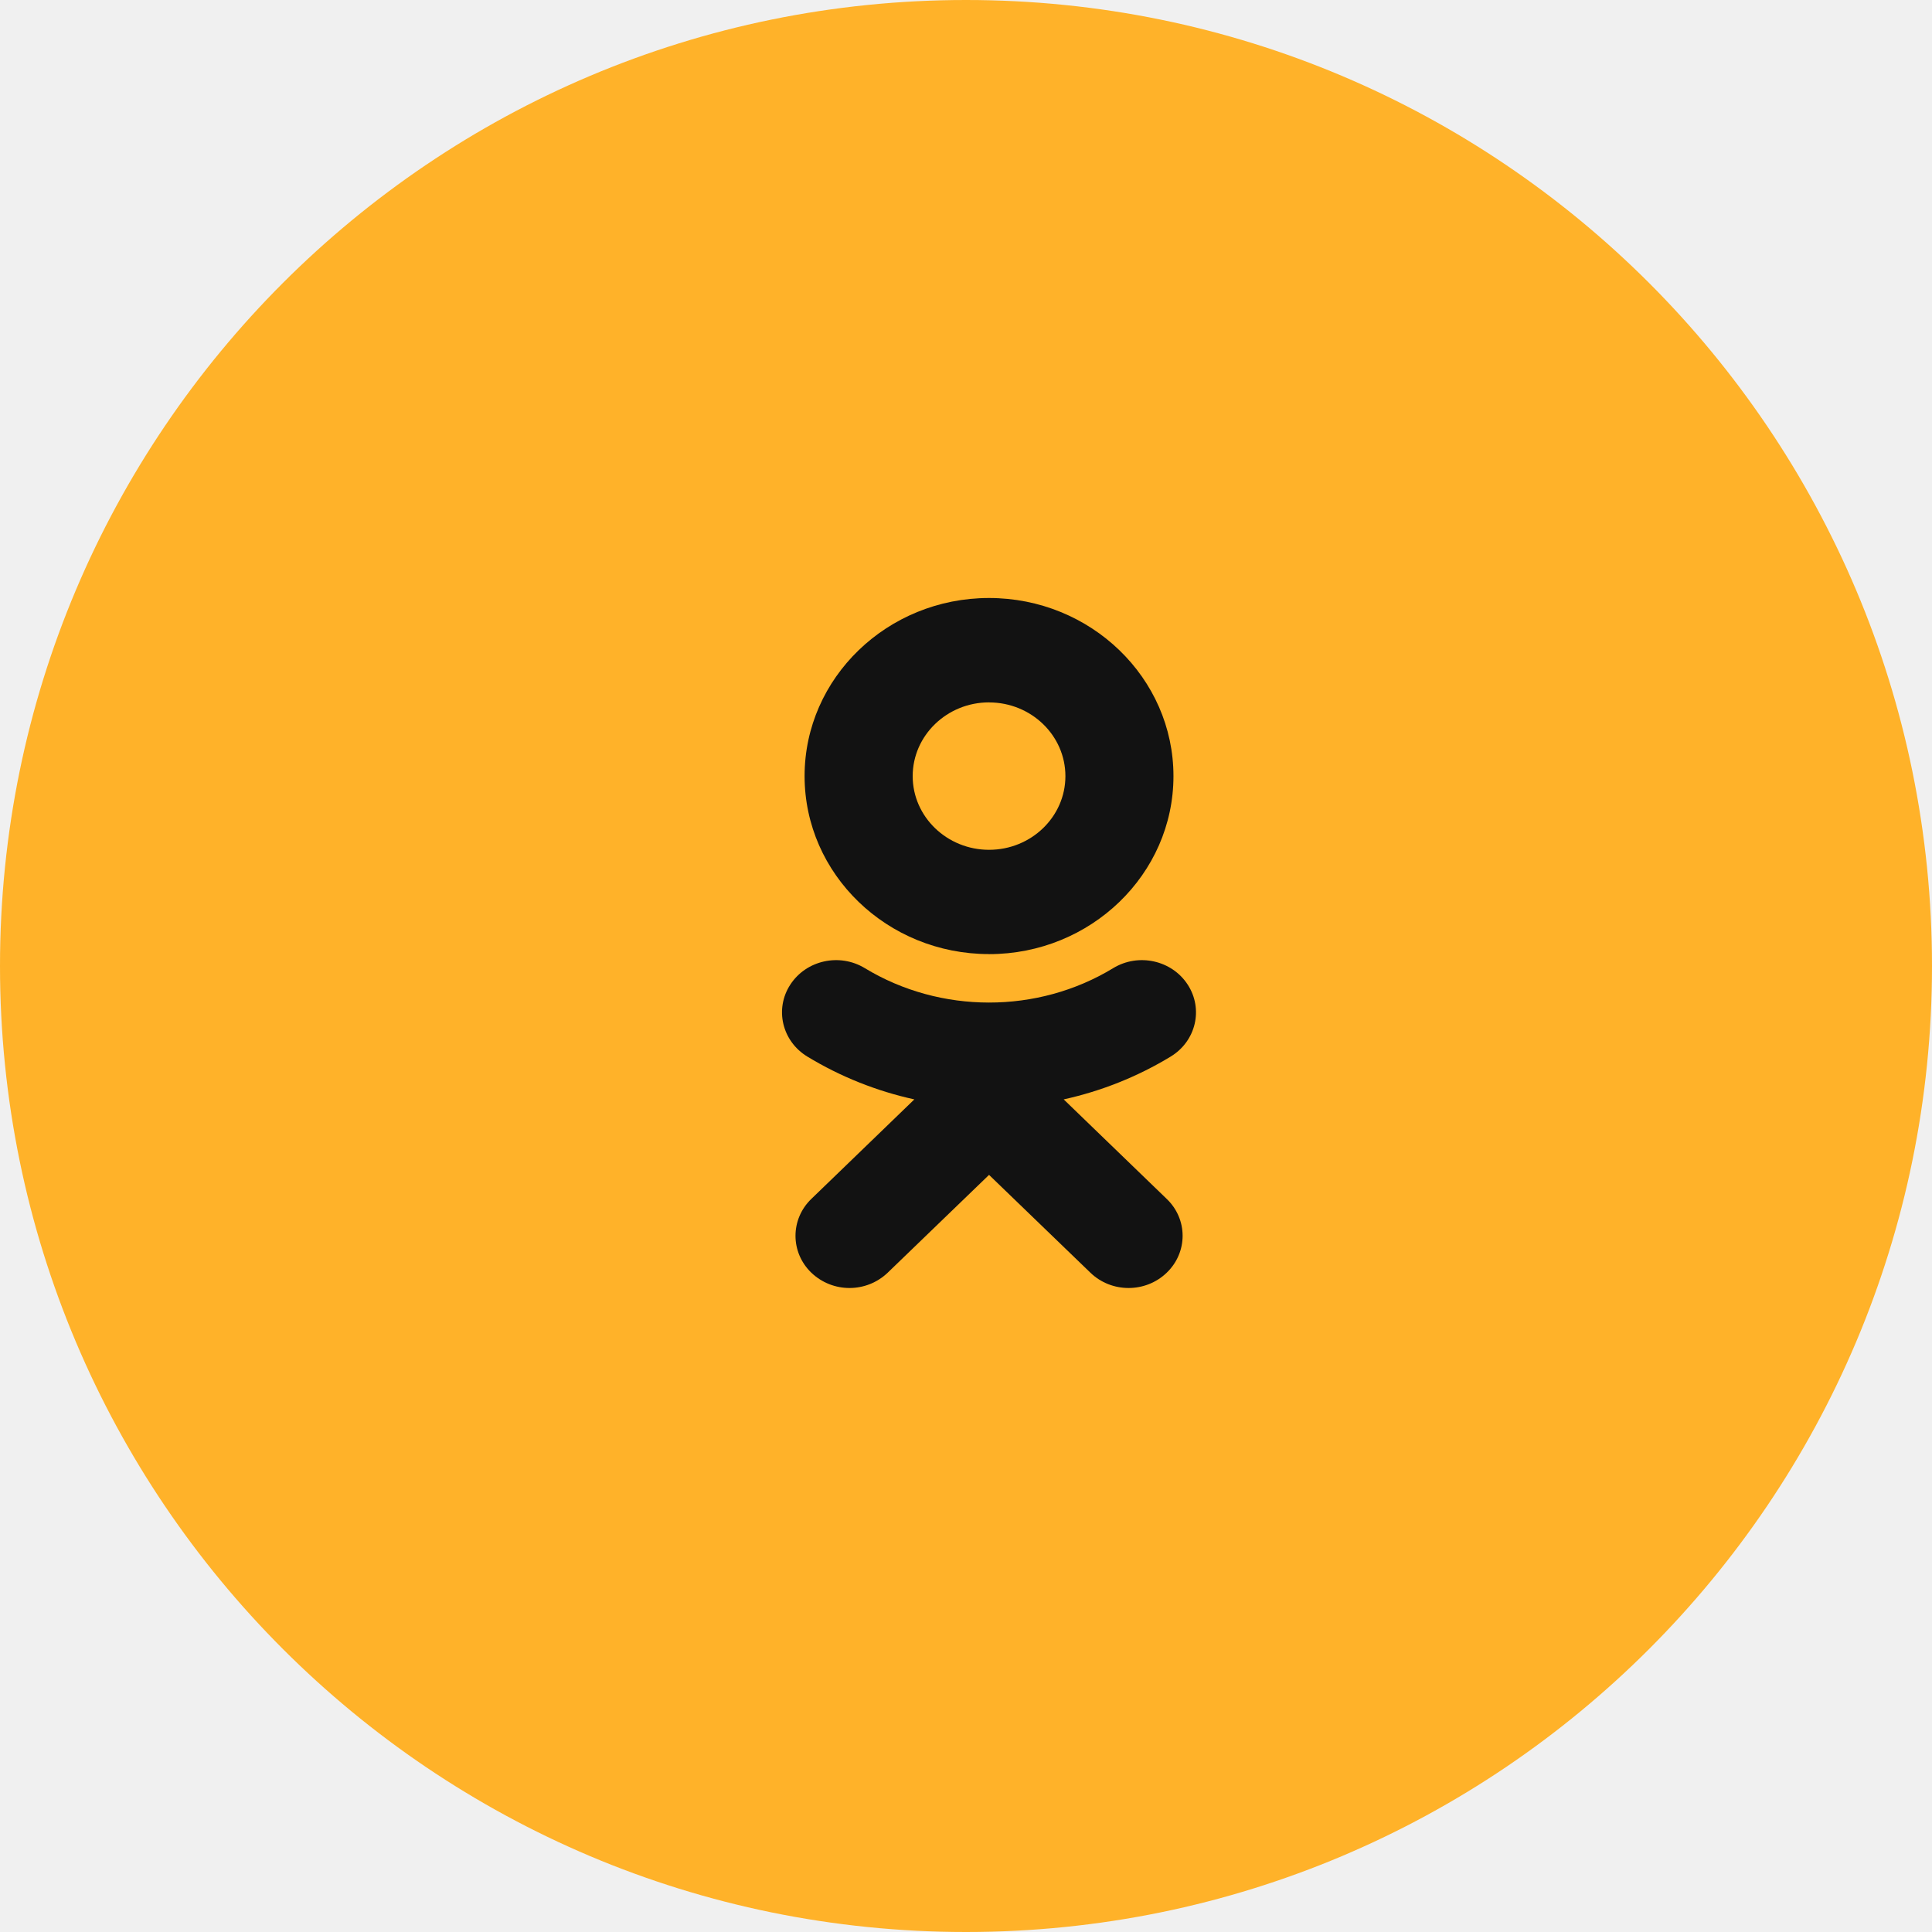
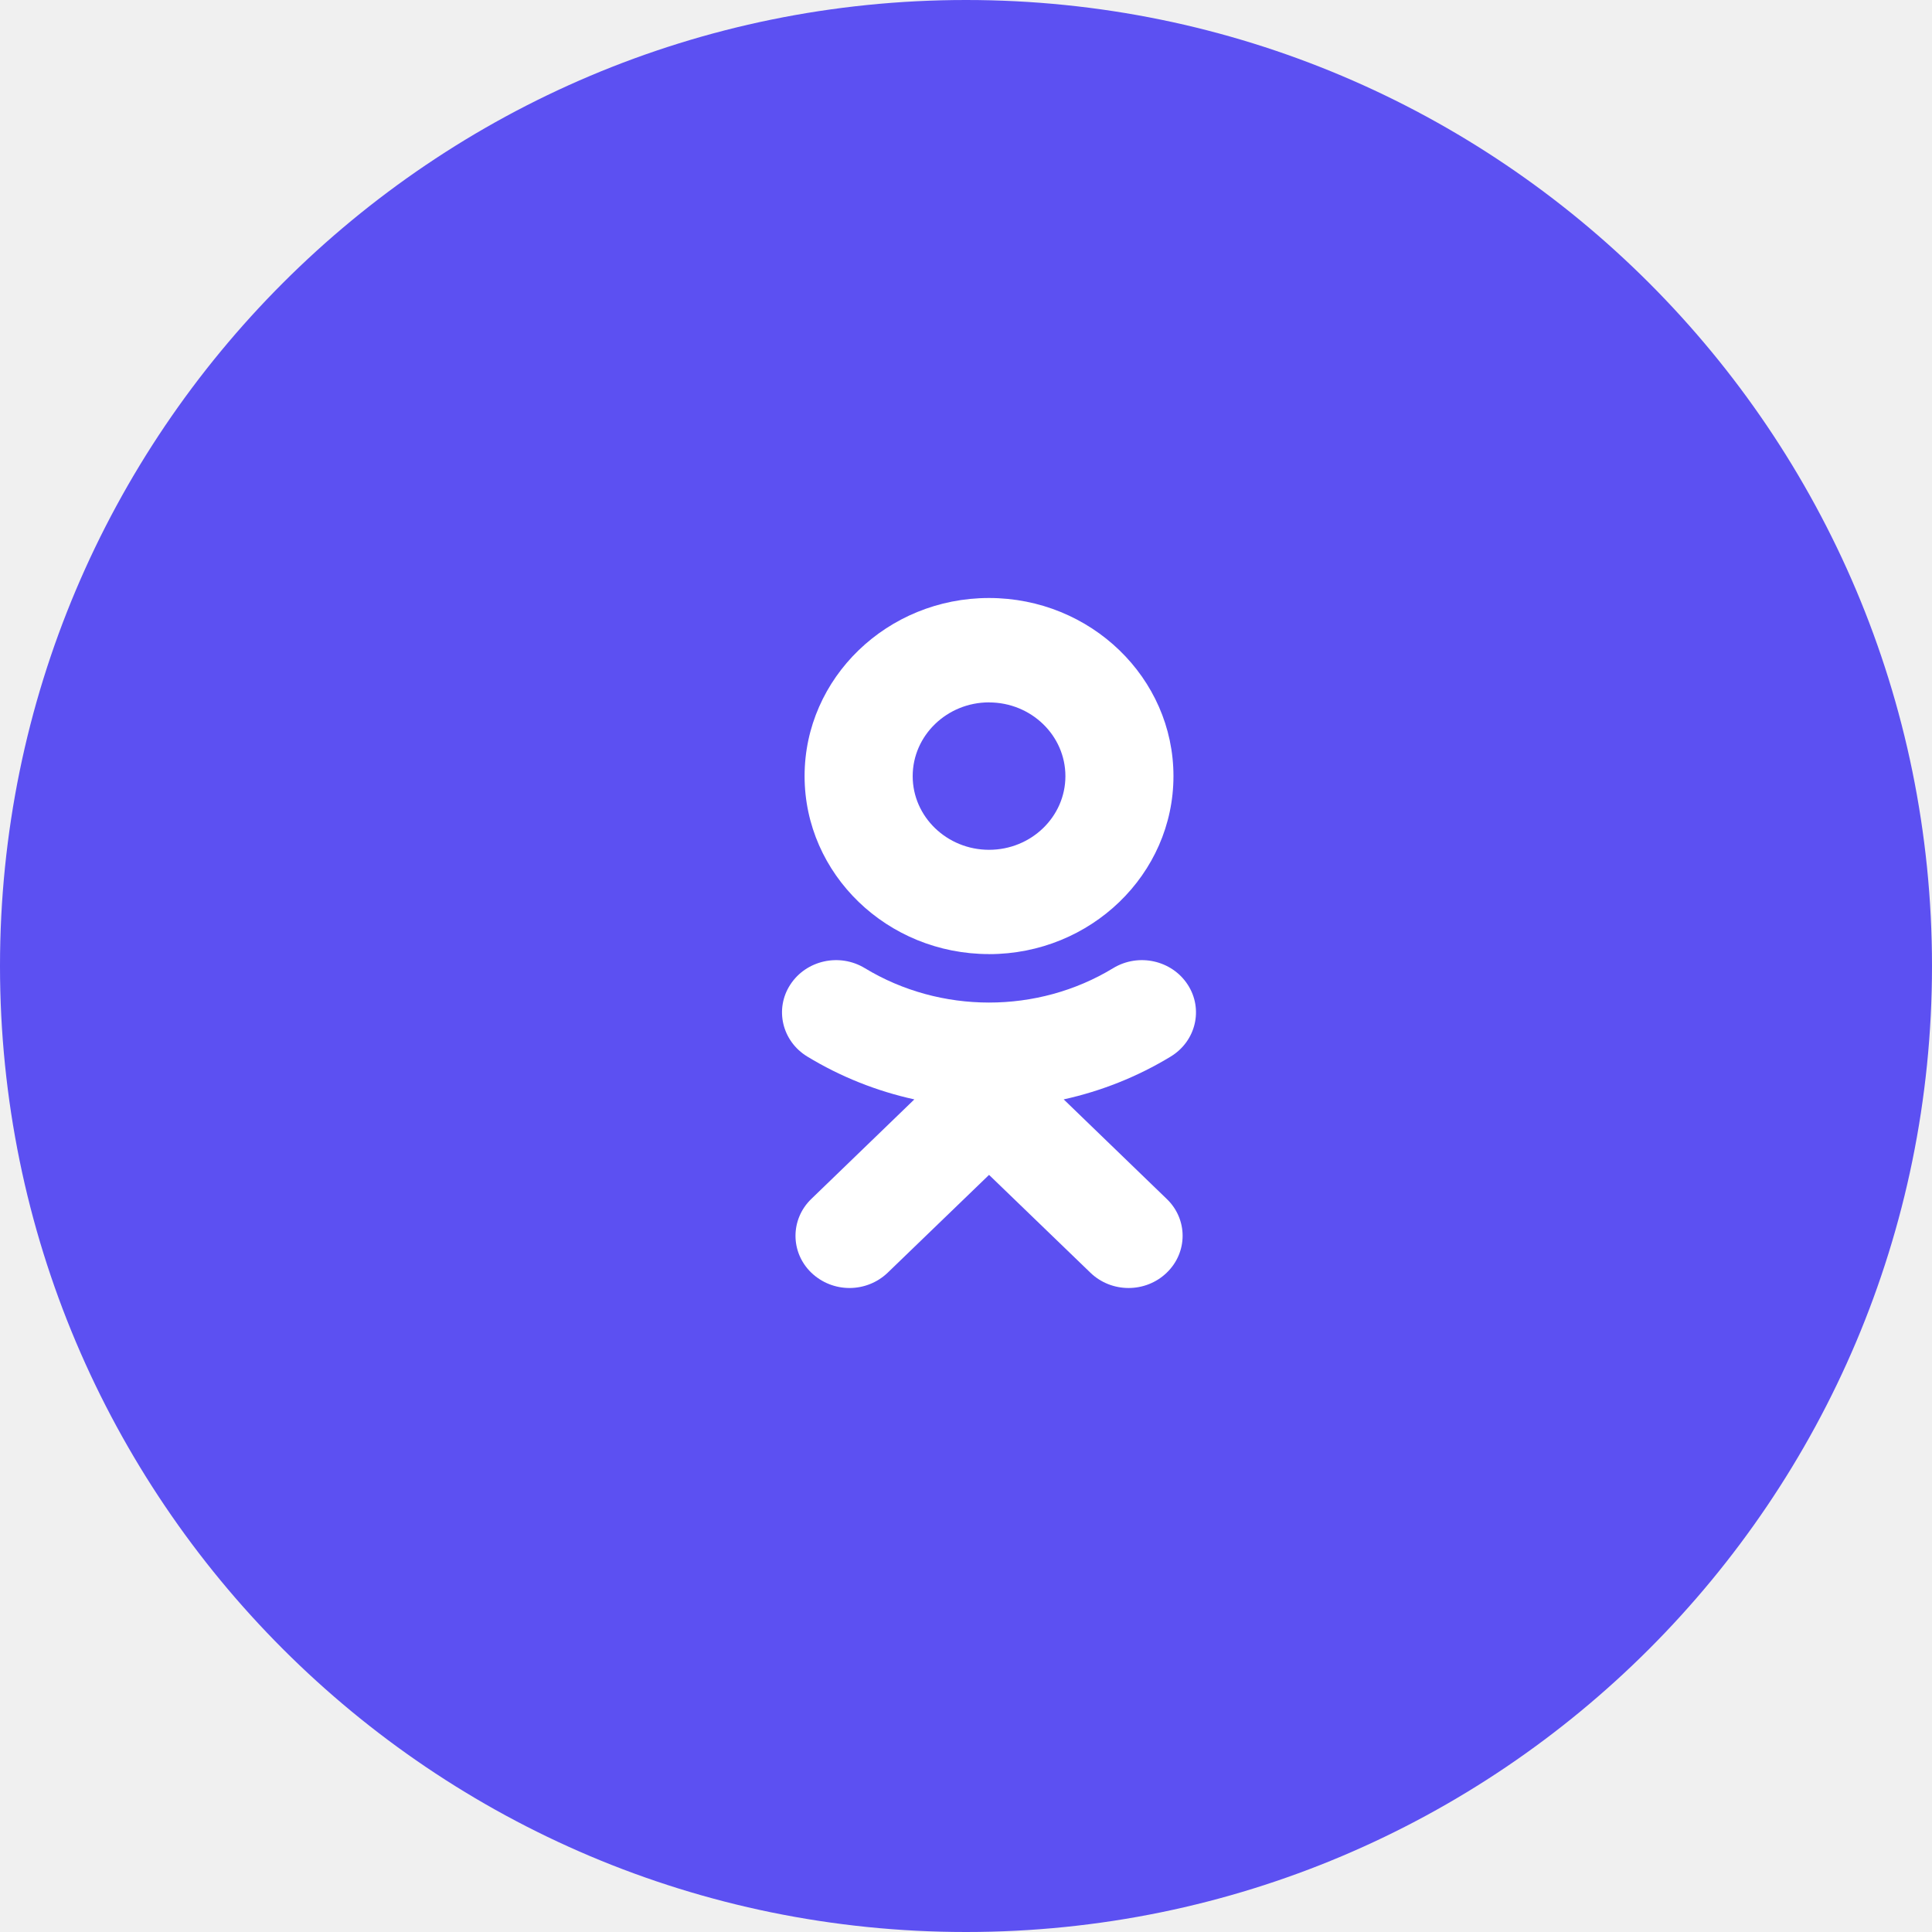
<svg xmlns="http://www.w3.org/2000/svg" width="42" height="42" viewBox="0 0 42 42">
  <g fill="none" fill-rule="evenodd">
-     <circle cx="21" cy="21" r="21" fill="#FFB229" />
-     <path fill="#121212" fill-rule="nonzero" d="M23.123 23.9c.817-.18 1.604-.492 2.328-.932.548-.334.714-1.033.368-1.564-.346-.531-1.07-.691-1.62-.357-1.642.998-3.756.996-5.398 0-.55-.334-1.274-.174-1.62.357-.346.53-.18 1.23.368 1.564.724.44 1.51.752 2.328.932l-2.24 2.164c-.458.443-.458 1.16 0 1.603.231.221.53.333.83.333.301 0 .6-.112.831-.333l2.203-2.126 2.203 2.126c.459.444 1.201.444 1.66 0 .46-.443.46-1.162 0-1.603l-2.24-2.164zm-1.622-8.63c.916 0 1.66.718 1.66 1.603 0 .883-.744 1.601-1.66 1.601-.914 0-1.66-.718-1.66-1.601 0-.885.746-1.604 1.66-1.604zm0 5.472c2.21 0 4.009-1.736 4.009-3.87C25.51 14.737 23.712 13 21.5 13c-2.21 0-4.009 1.736-4.009 3.871s1.798 3.87 4.009 3.87z" />
+     <circle cx="21" cy="21" r="21" fill="#5C50F2" />
+     <path fill="#FFF" fill-rule="nonzero" d="M23.123 23.9c.817-.18 1.604-.492 2.328-.932.548-.334.714-1.033.368-1.564-.346-.531-1.07-.691-1.62-.357-1.642.998-3.756.996-5.398 0-.55-.334-1.274-.174-1.62.357-.346.53-.18 1.23.368 1.564.724.44 1.51.752 2.328.932l-2.24 2.164c-.458.443-.458 1.16 0 1.603.231.221.53.333.83.333.301 0 .6-.112.831-.333l2.203-2.126 2.203 2.126c.459.444 1.201.444 1.66 0 .46-.443.46-1.162 0-1.603l-2.24-2.164zm-1.622-8.63c.916 0 1.66.718 1.66 1.603 0 .883-.744 1.601-1.66 1.601-.914 0-1.66-.718-1.66-1.601 0-.885.746-1.604 1.66-1.604zm0 5.472c2.21 0 4.009-1.736 4.009-3.87C25.51 14.737 23.712 13 21.5 13c-2.21 0-4.009 1.736-4.009 3.871s1.798 3.87 4.009 3.87z" />
  </g>
</svg>
